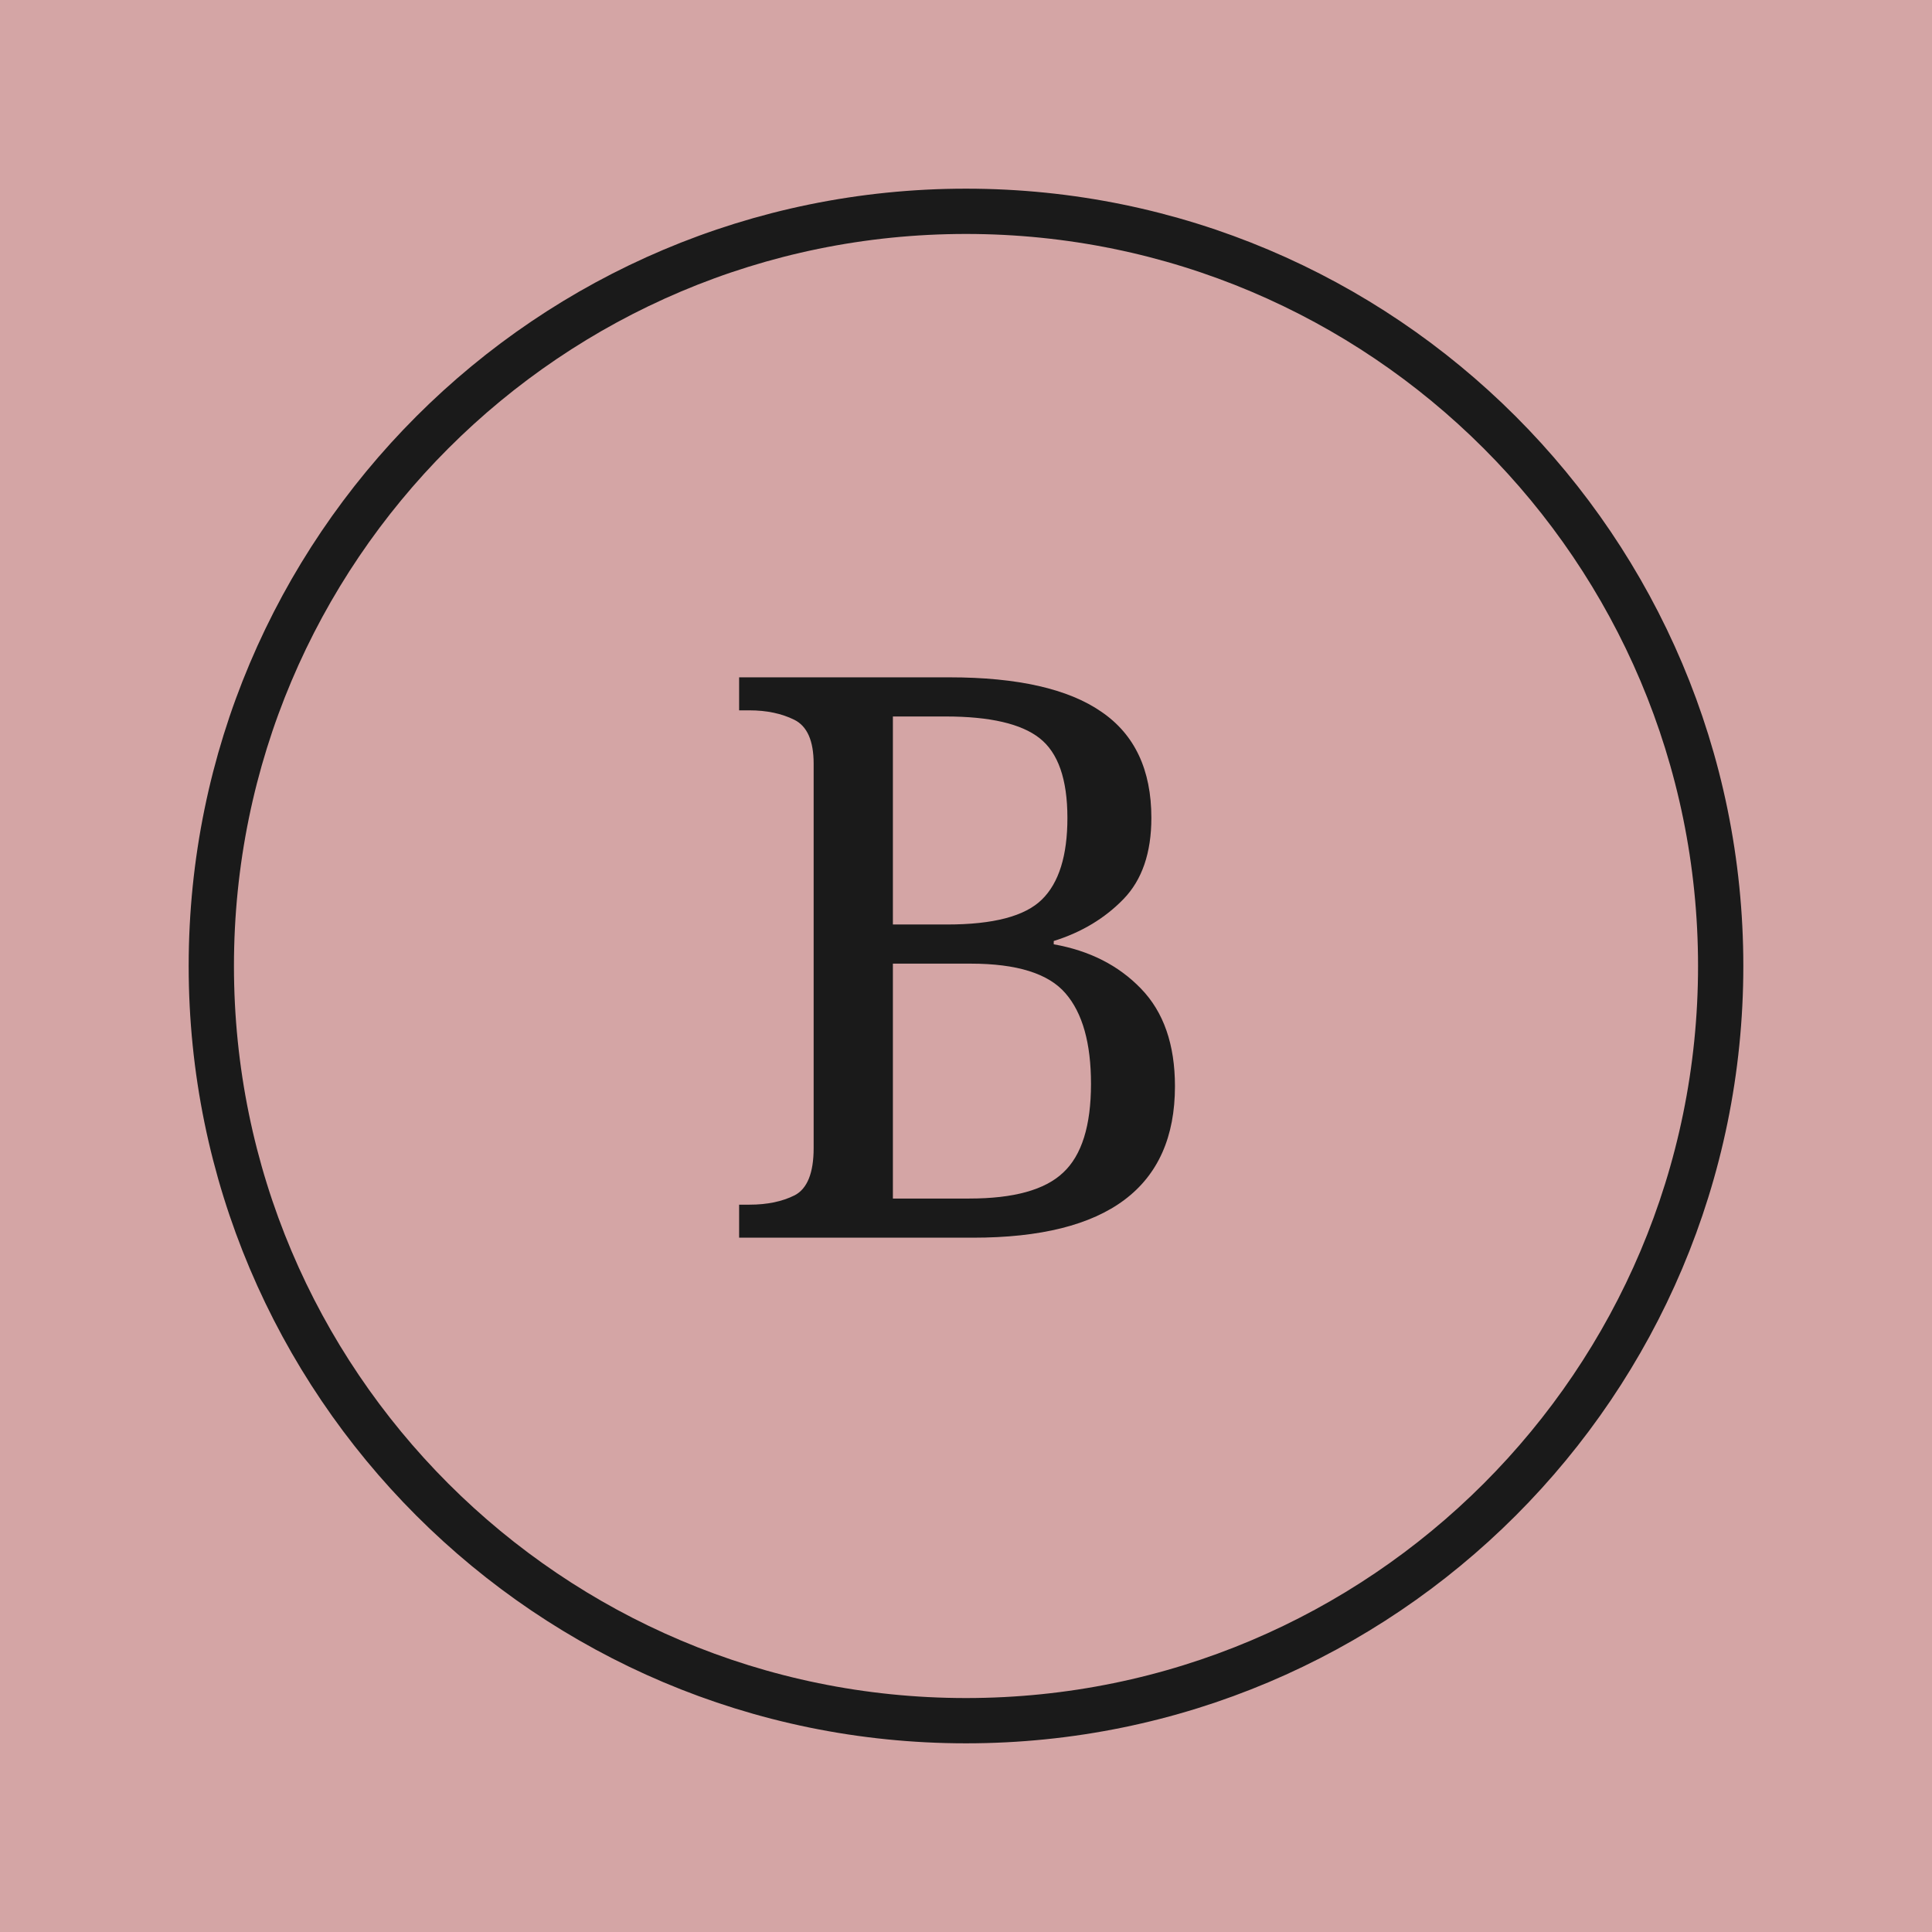
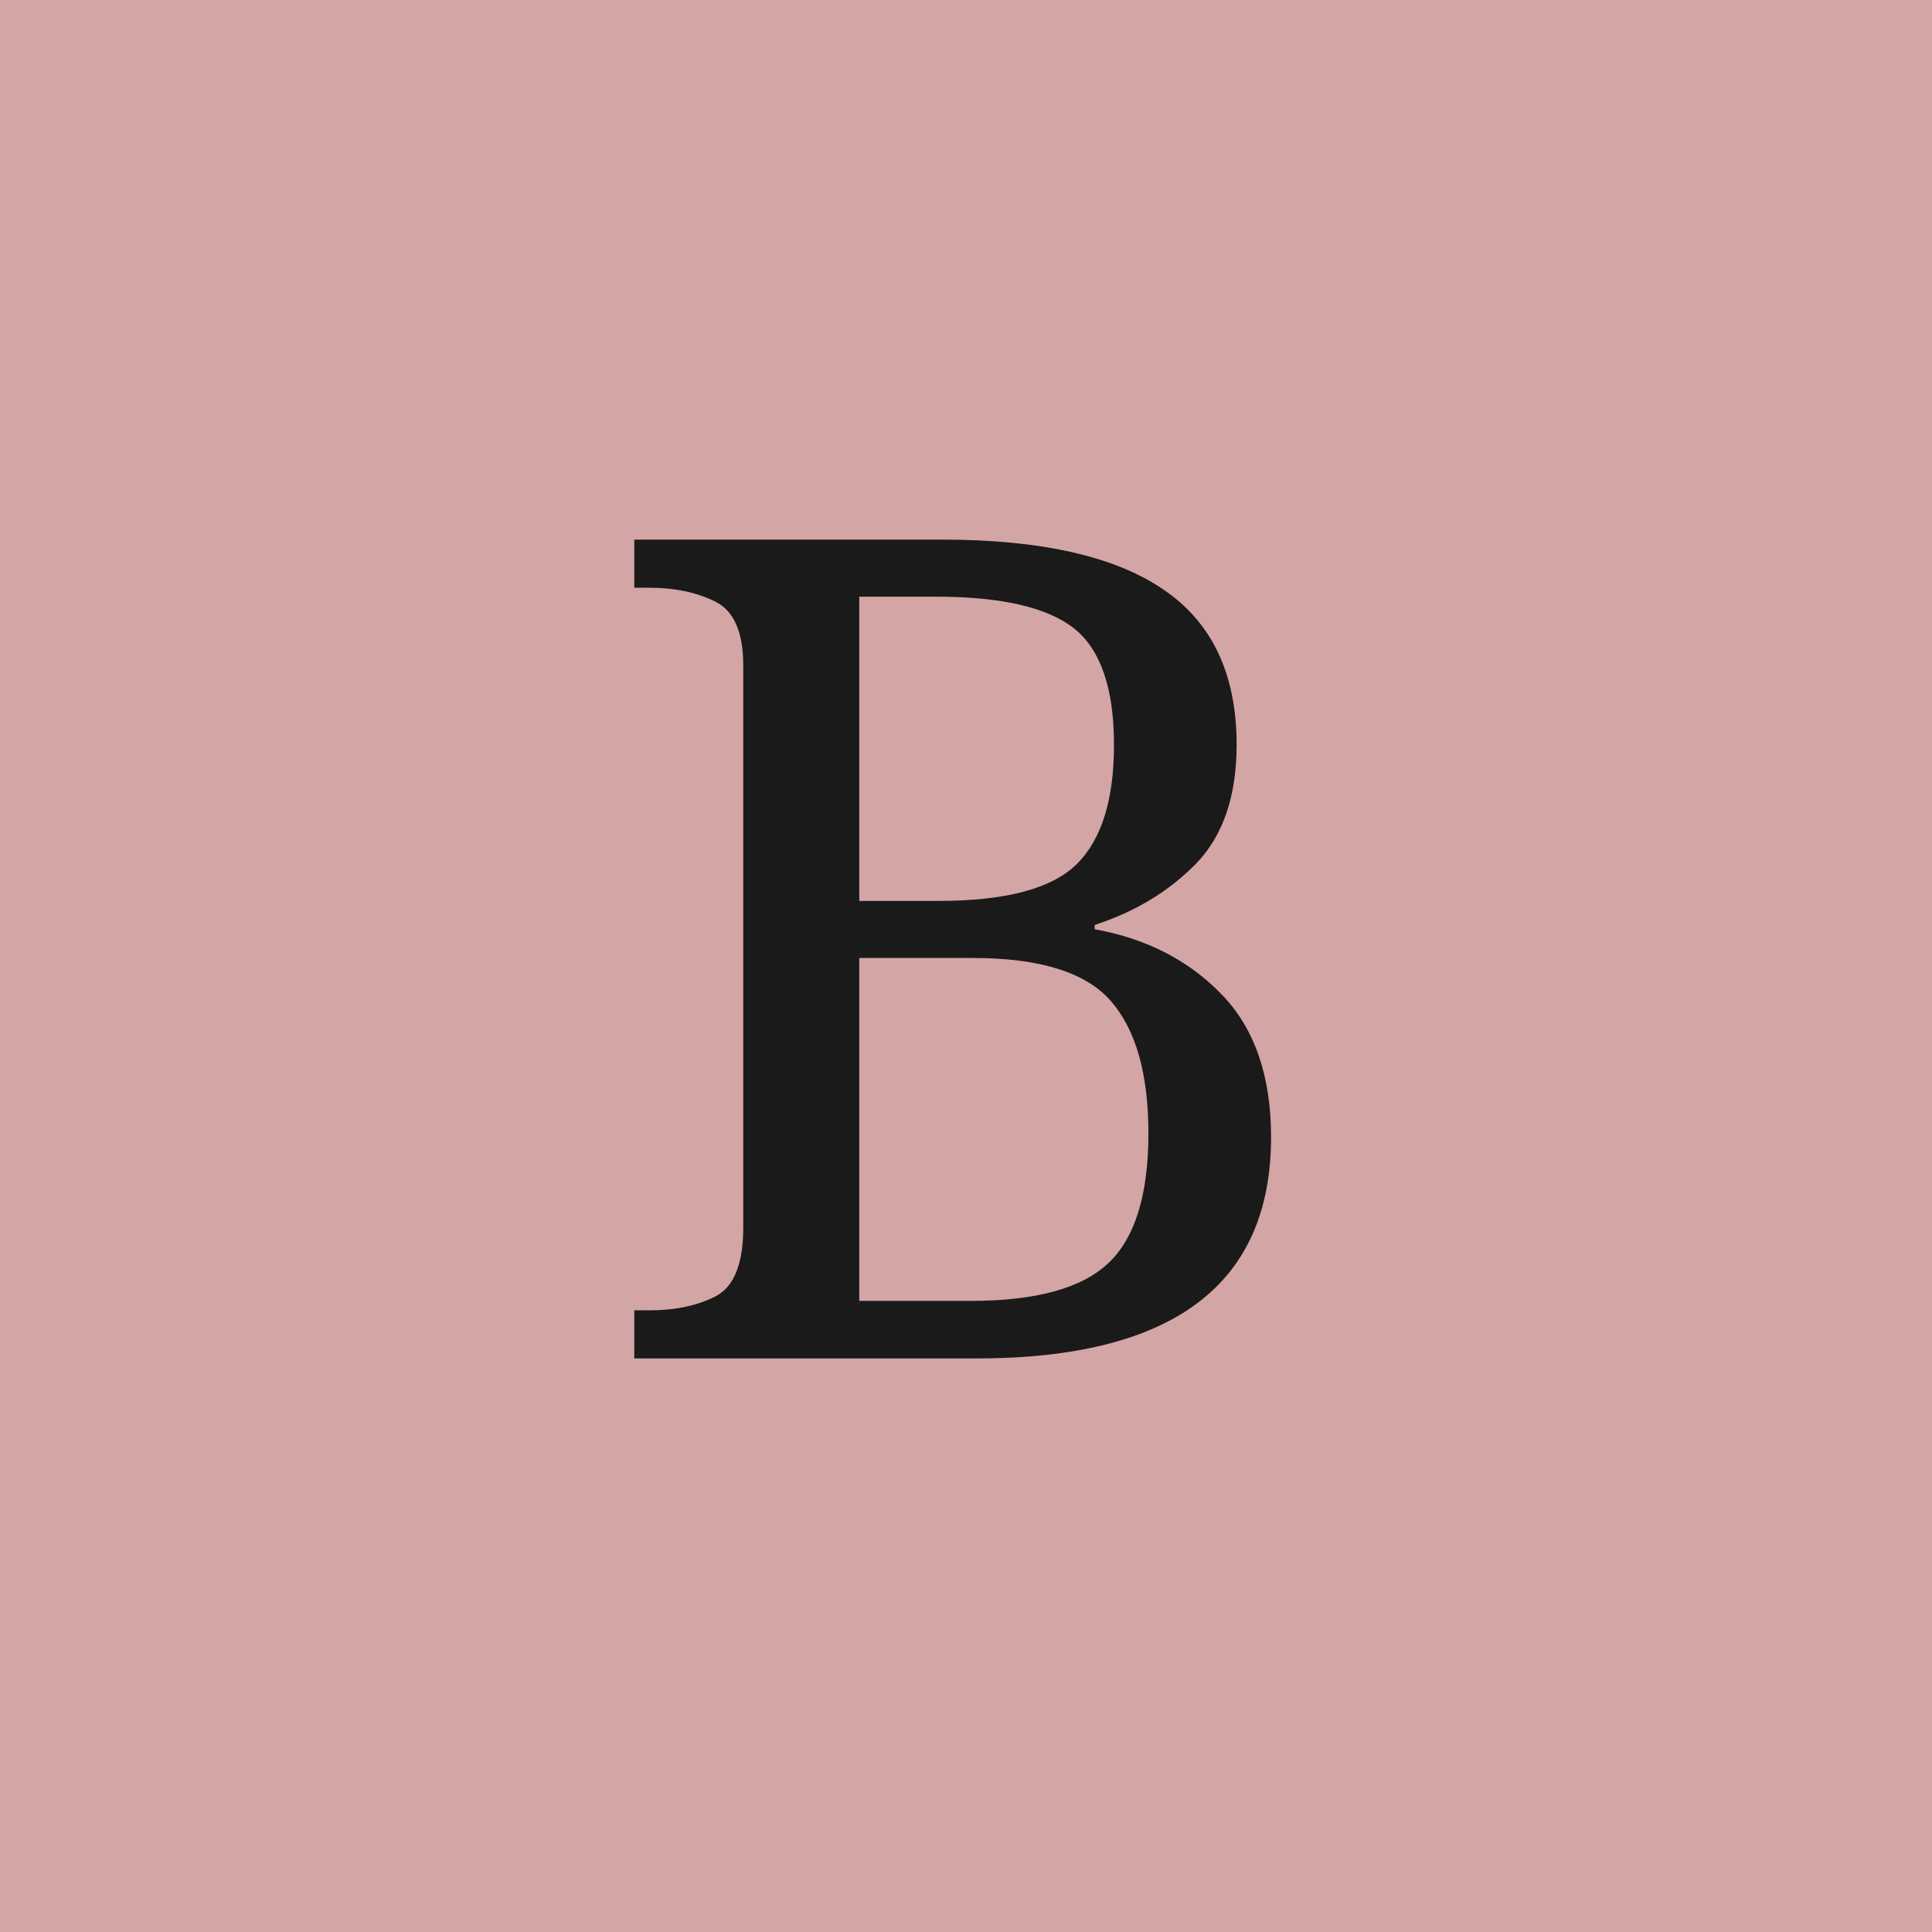
<svg xmlns="http://www.w3.org/2000/svg" viewBox="0 0 64 64">
  <rect width="64" height="64" fill="#D4A5A5" />
-   <circle cx="32" cy="32" r="25" fill="none" stroke="#1A1A1A" stroke-width="1.5" />
-   <text x="32" y="41" text-anchor="middle" font-family="Georgia,serif" font-size="26" fill="#1A1A1A">B</text>
+   <text x="32" y="45" text-anchor="middle" font-family="Georgia, serif" font-size="38" fill="#1A1A1A">B</text>
</svg>
